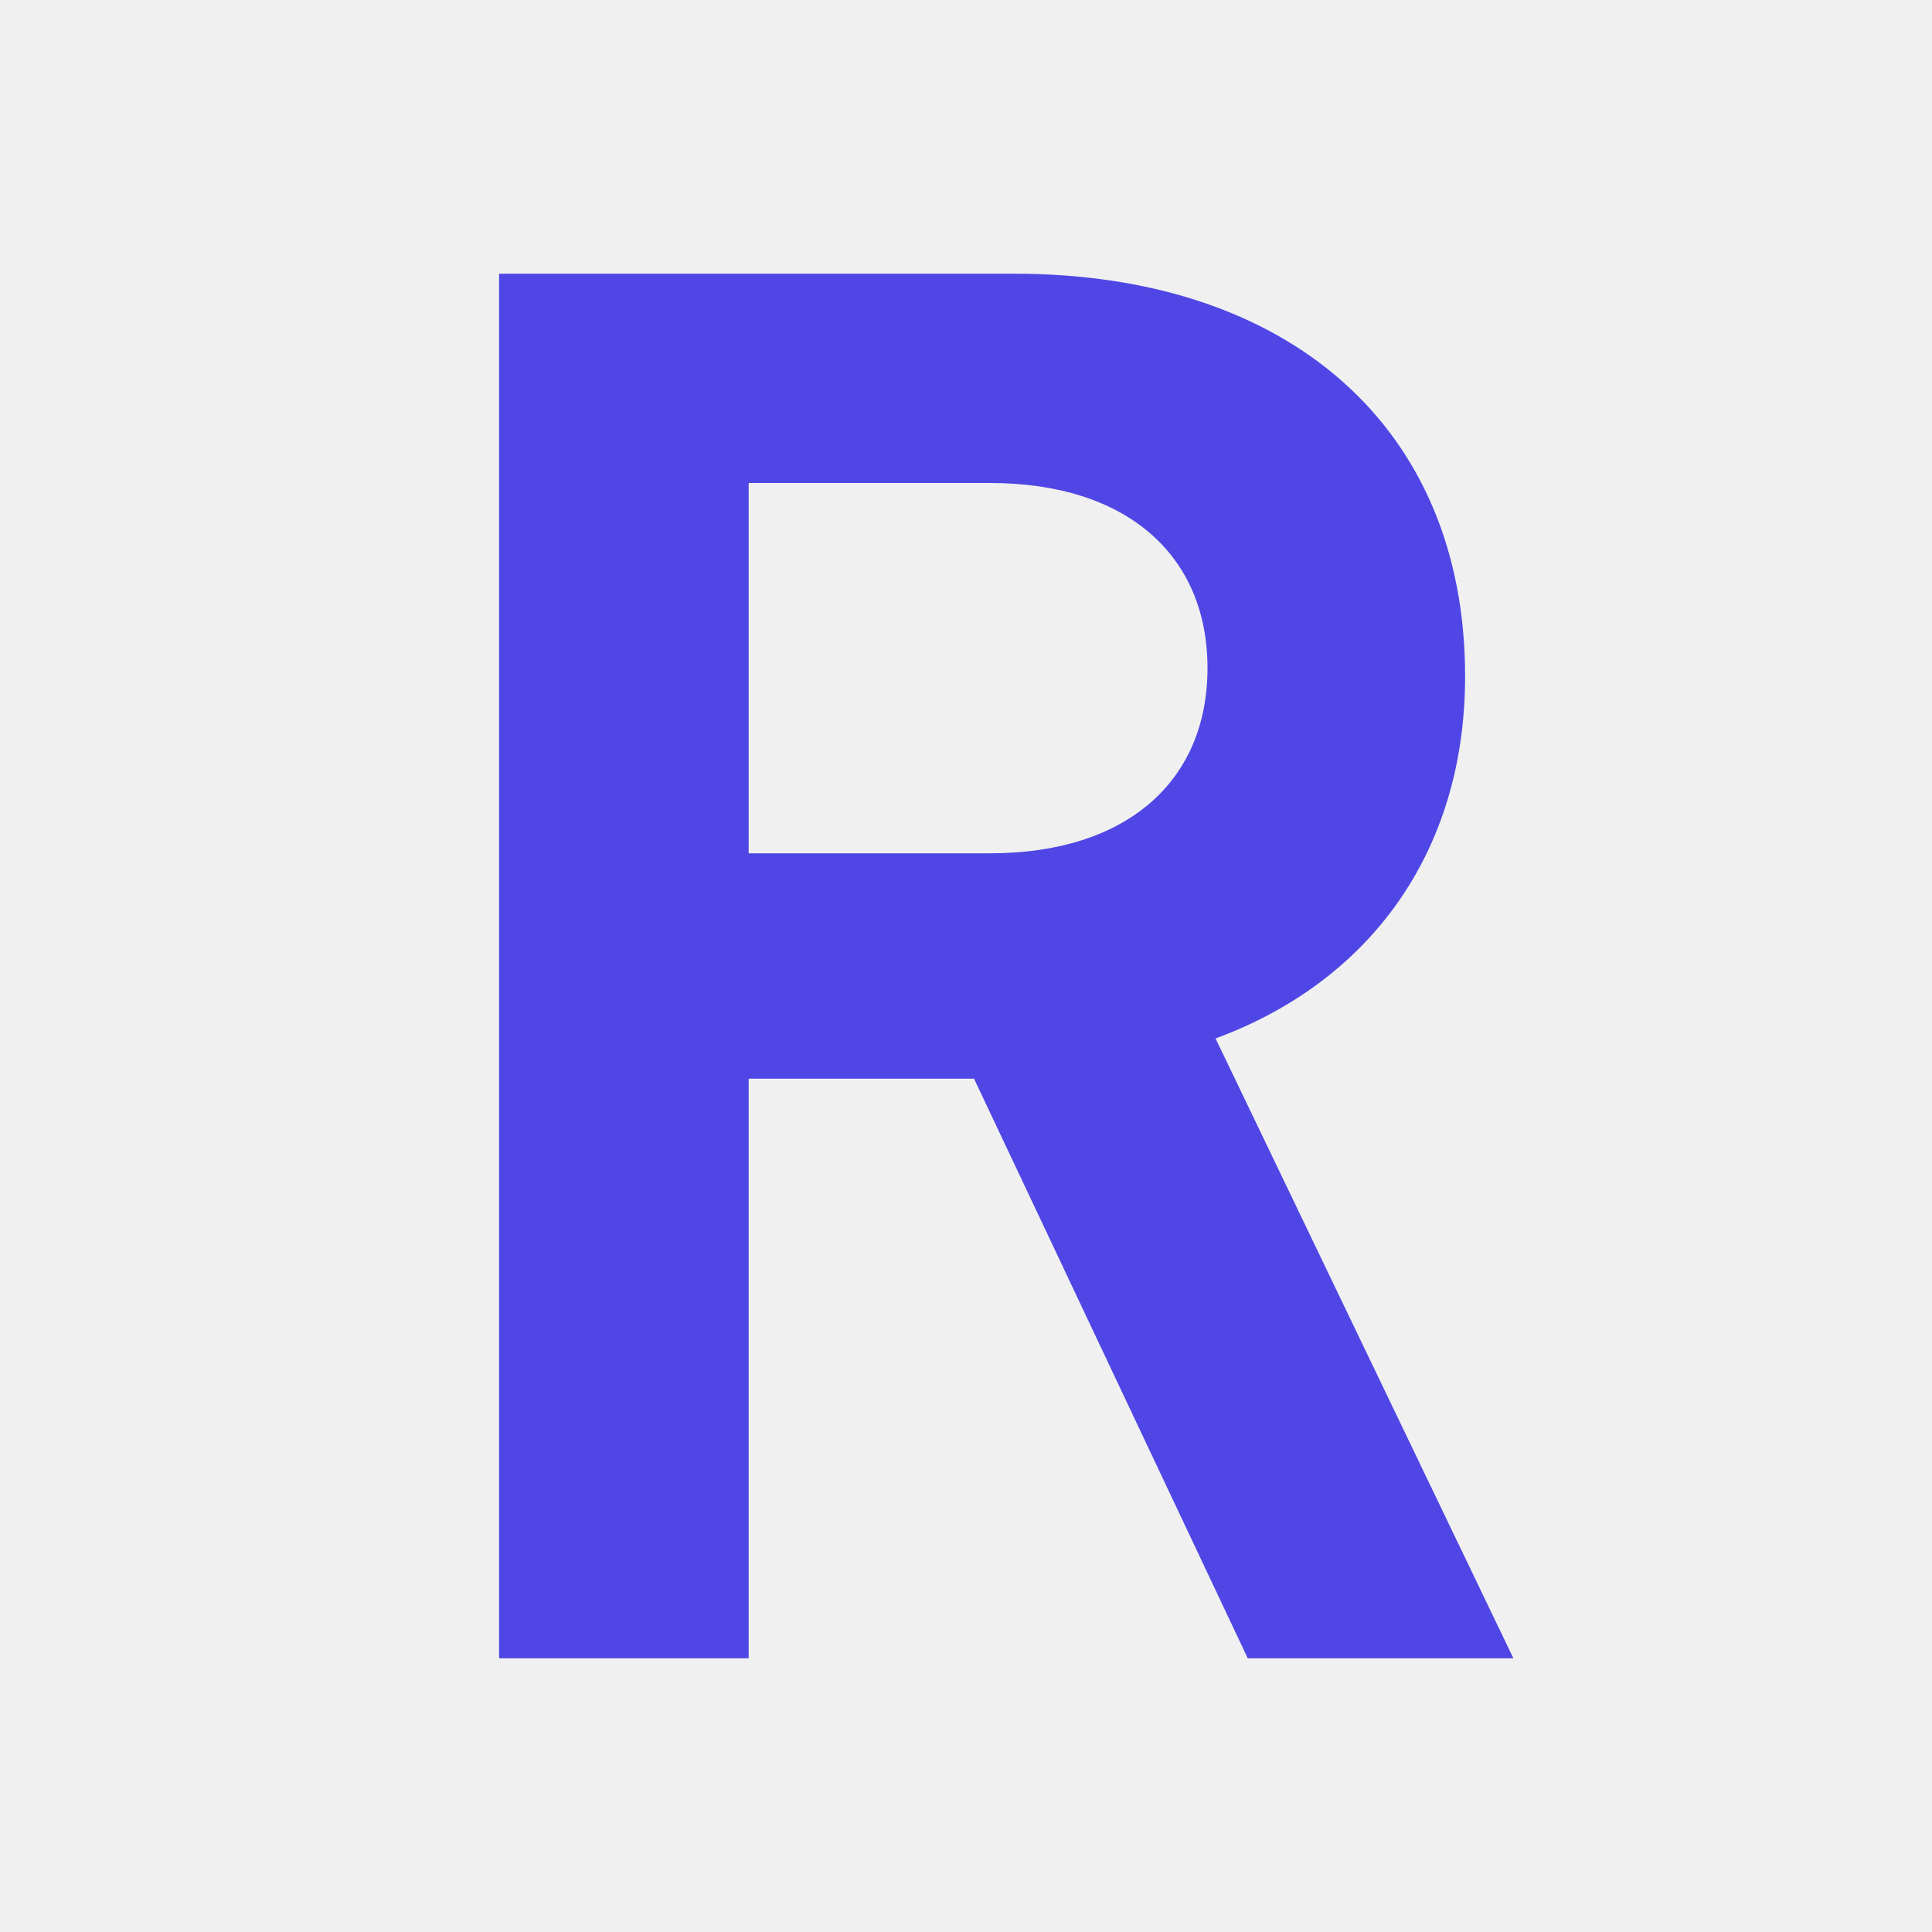
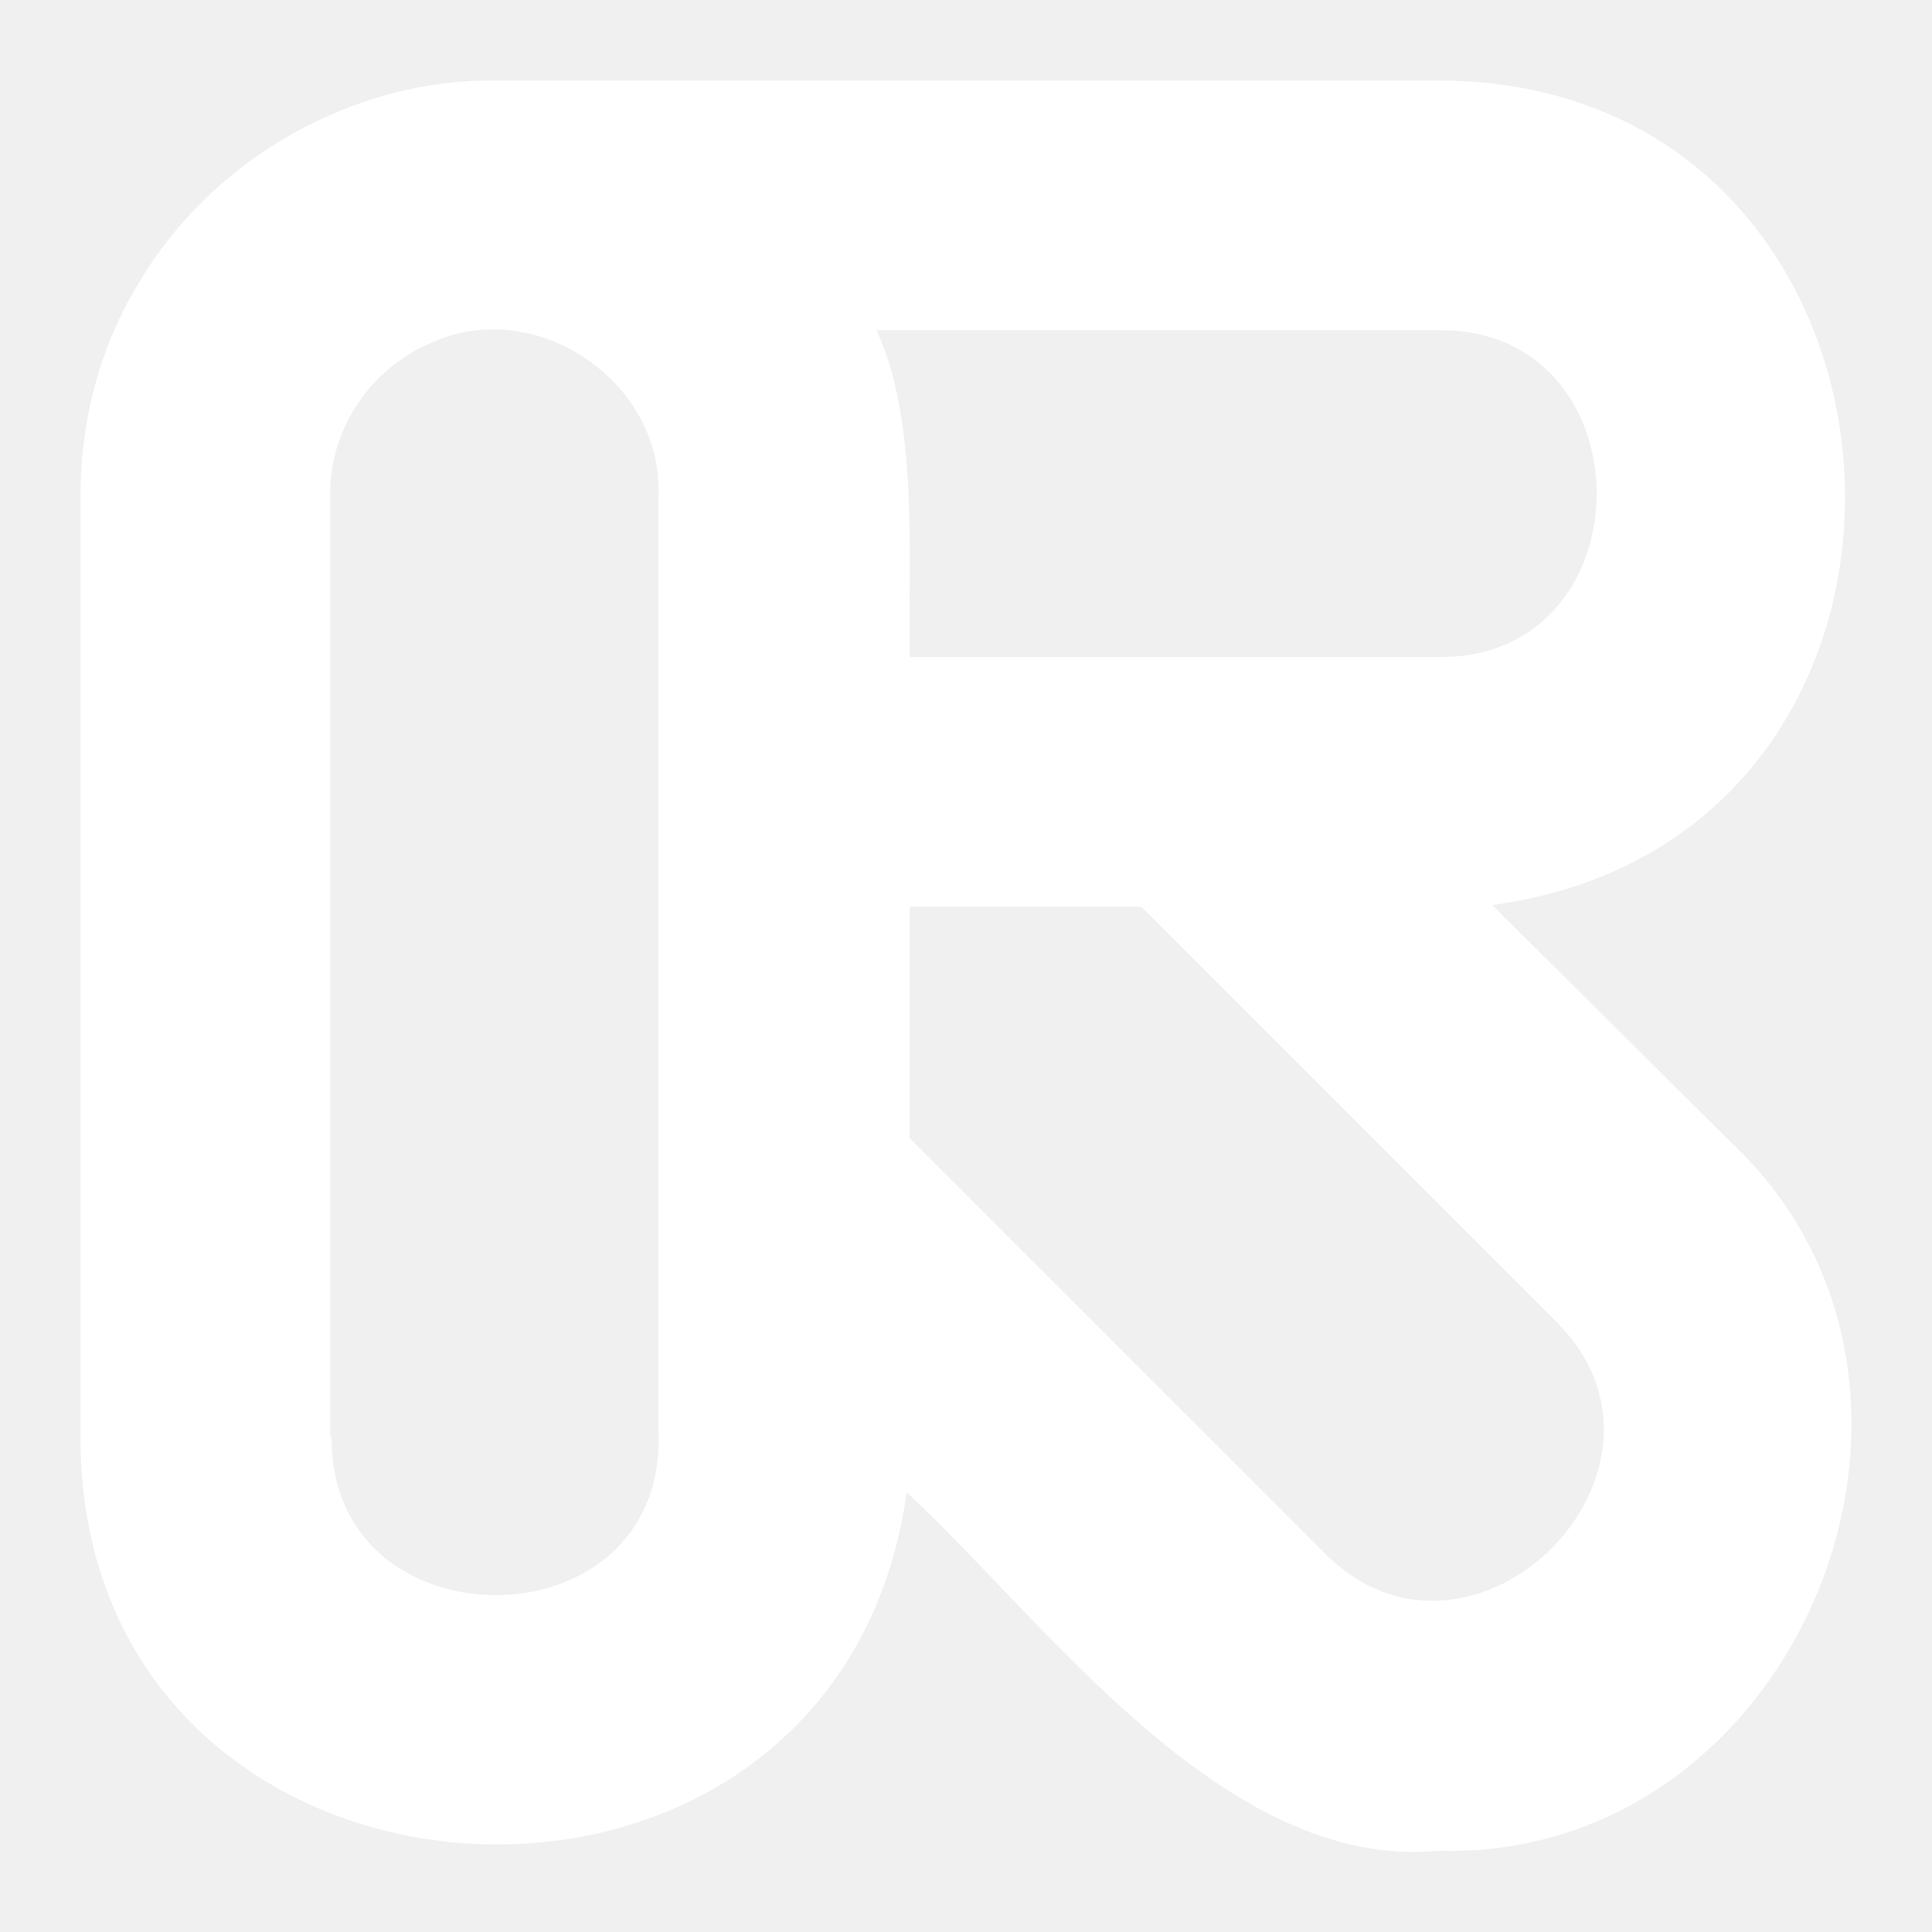
- <svg xmlns="http://www.w3.org/2000/svg" viewBox="0 0 24 24" role="img" aria-hidden="true">
-   <path fill="#4F46E5" d="M6.2 3.4h6.4c3.4 0 5.6 1.9 5.6 5 0 2.2-1.2 3.8-3.1 4.5l3.7 7.7h-3.3l-3.4-7.2H9.3v7.2H6.2zm3.1 2.6v4.6h3c1.7 0 2.7-.9 2.7-2.3s-1-2.3-2.7-2.3z" />
+ <svg xmlns="http://www.w3.org/2000/svg" viewBox="0 0 24 24" role="img" aria-hidden="true" fill="#FFFFFF">
+   <path d="M17.86 22.992c-2.669.245-4.887-2.876-6.597-4.454C10.398 24.759 1 24.177 1 17.86V6.15c0-.921.244-1.861.733-2.65C2.635 1.977 4.383.98 6.15 1h11.71c6.316 0 6.918 9.398.677 10.243l2.97 2.951c3.252 3.064.808 8.929-3.646 8.797zm-1.428-3.721c1.842 1.898 4.774-1.034 2.876-2.876l-5.132-5.132H11.3v2.876l4.436 4.436.696.696zM4.12 17.842c-.037 2.632 4.117 2.632 4.06 0V6.132c.038-1.316-1.353-2.35-2.612-1.955-.057.019-.113.037-.15.056-.79.301-1.335 1.09-1.317 1.936v11.673h.02zm13.74-9.68c2.632.037 2.632-4.098 0-4.06h-6.973c.526 1.109.395 2.857.413 4.06h6.56z" />
</svg>
